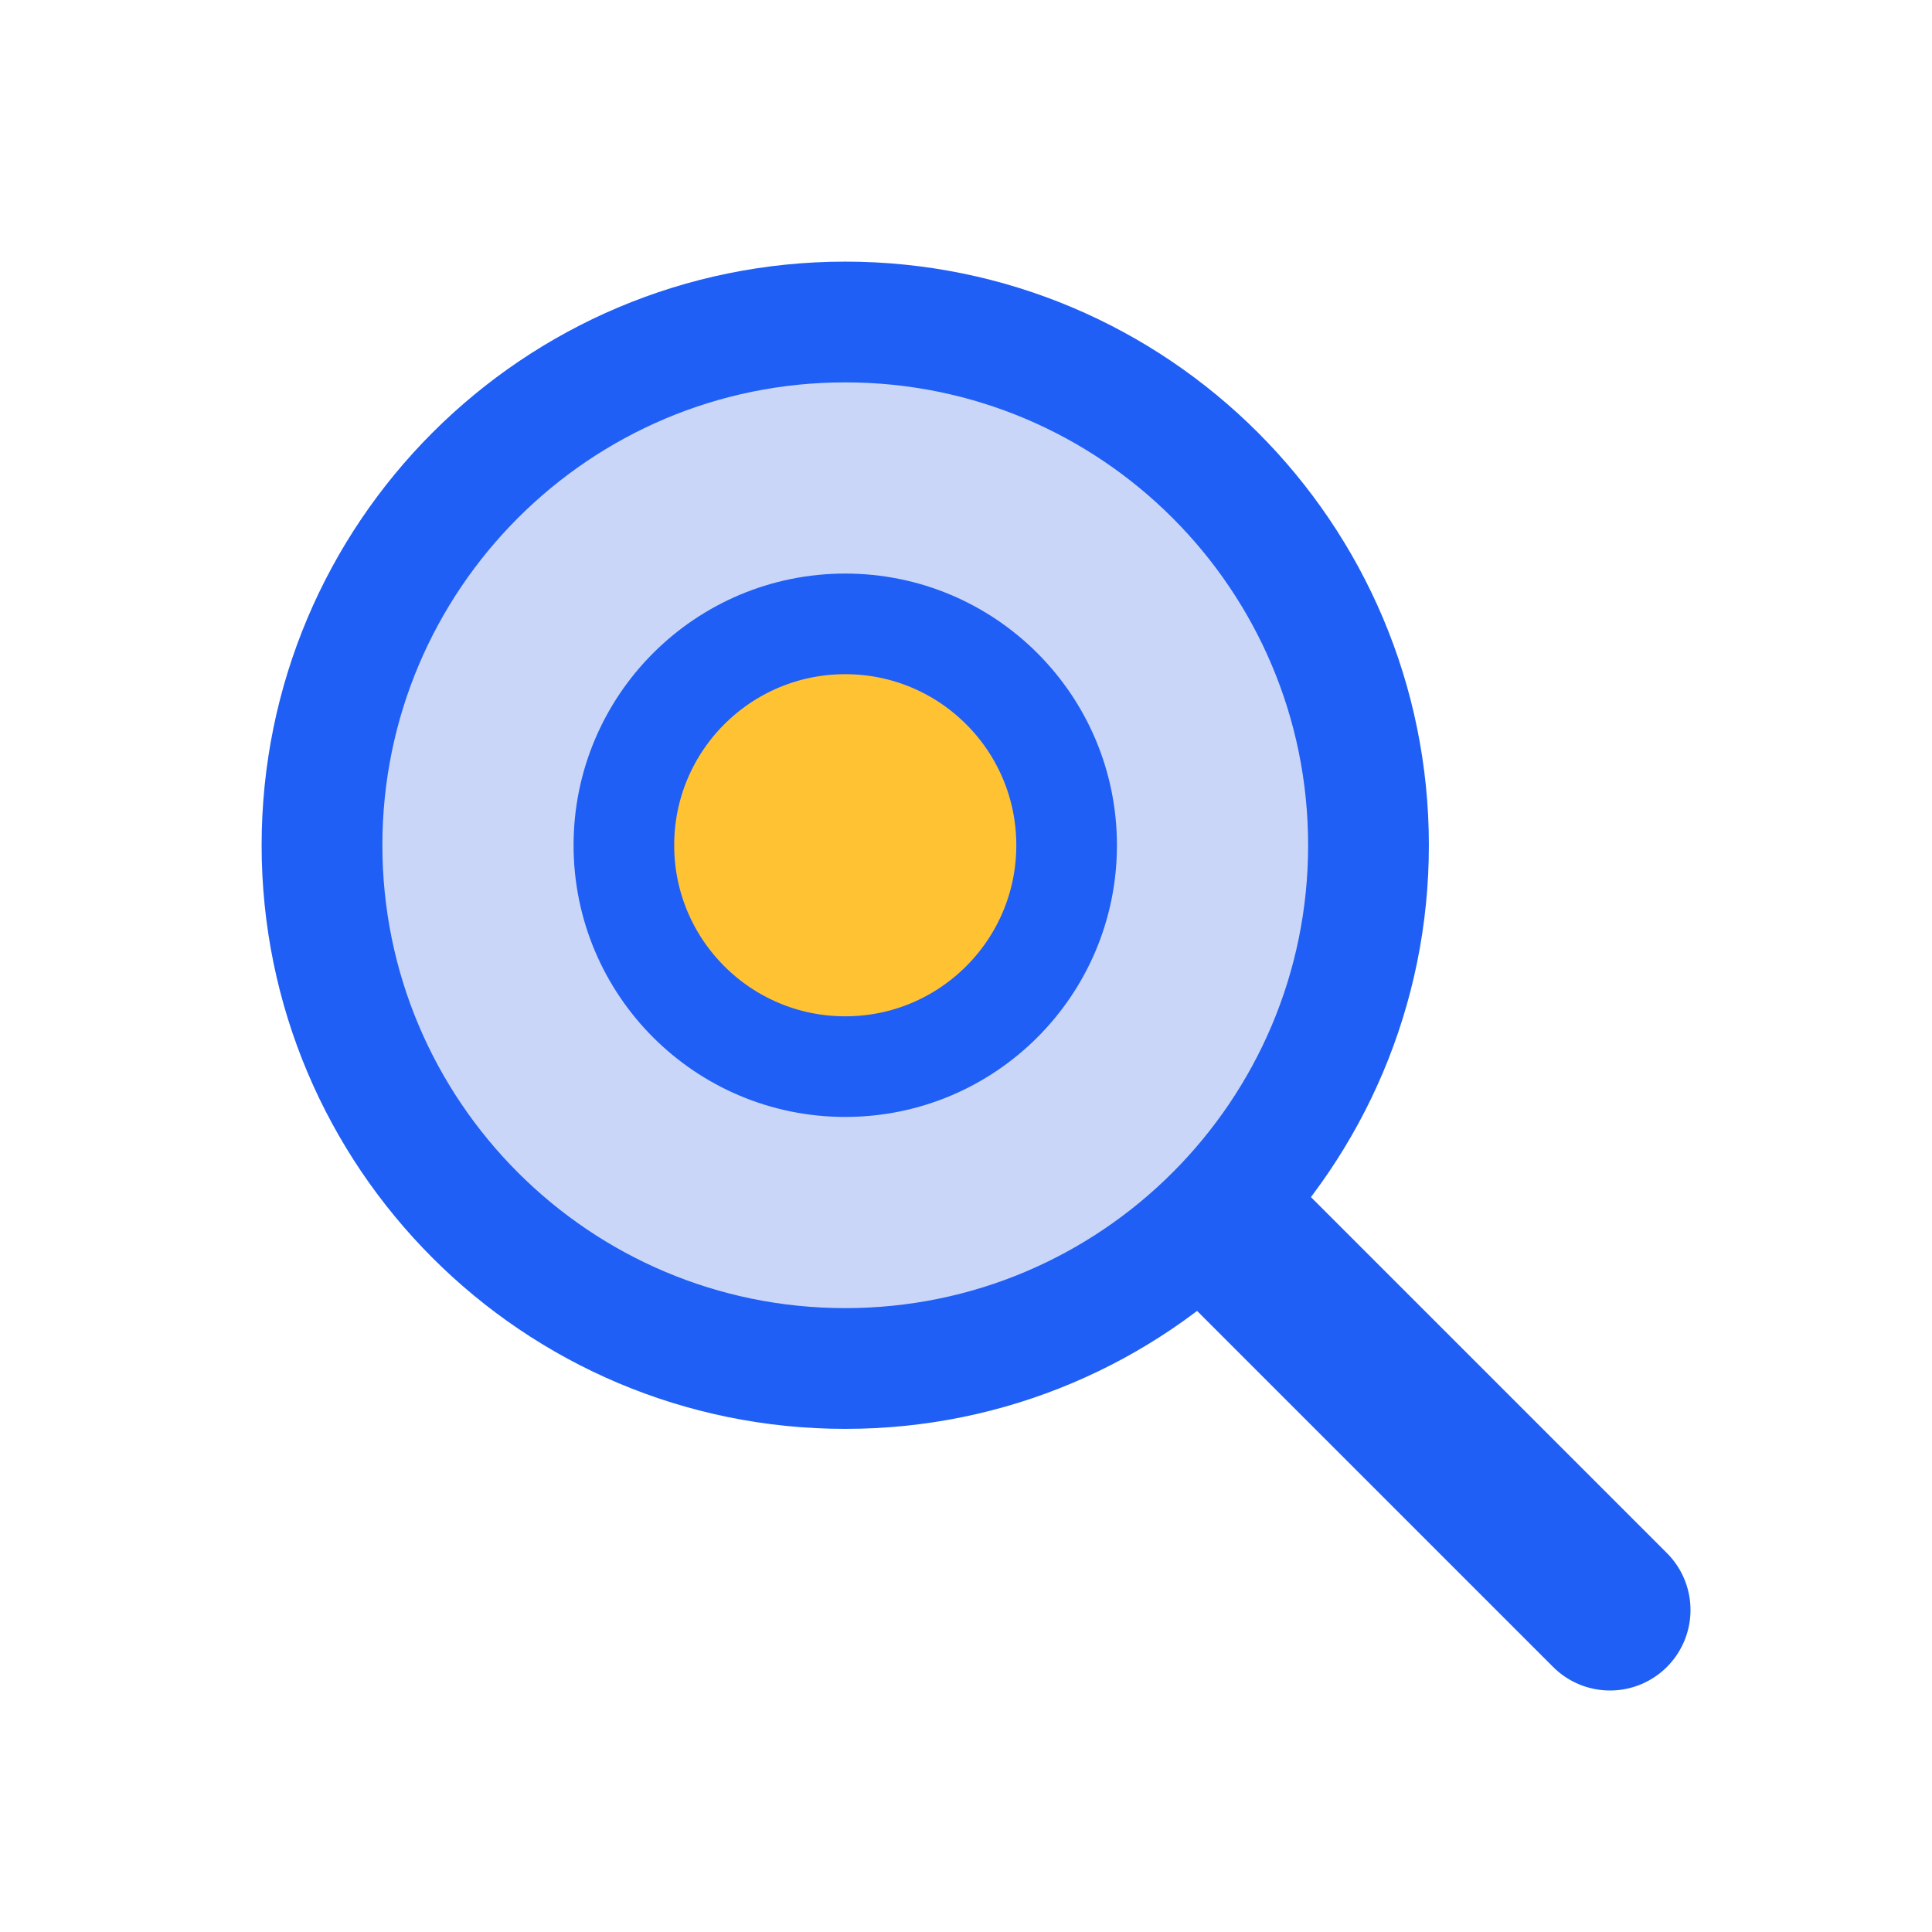
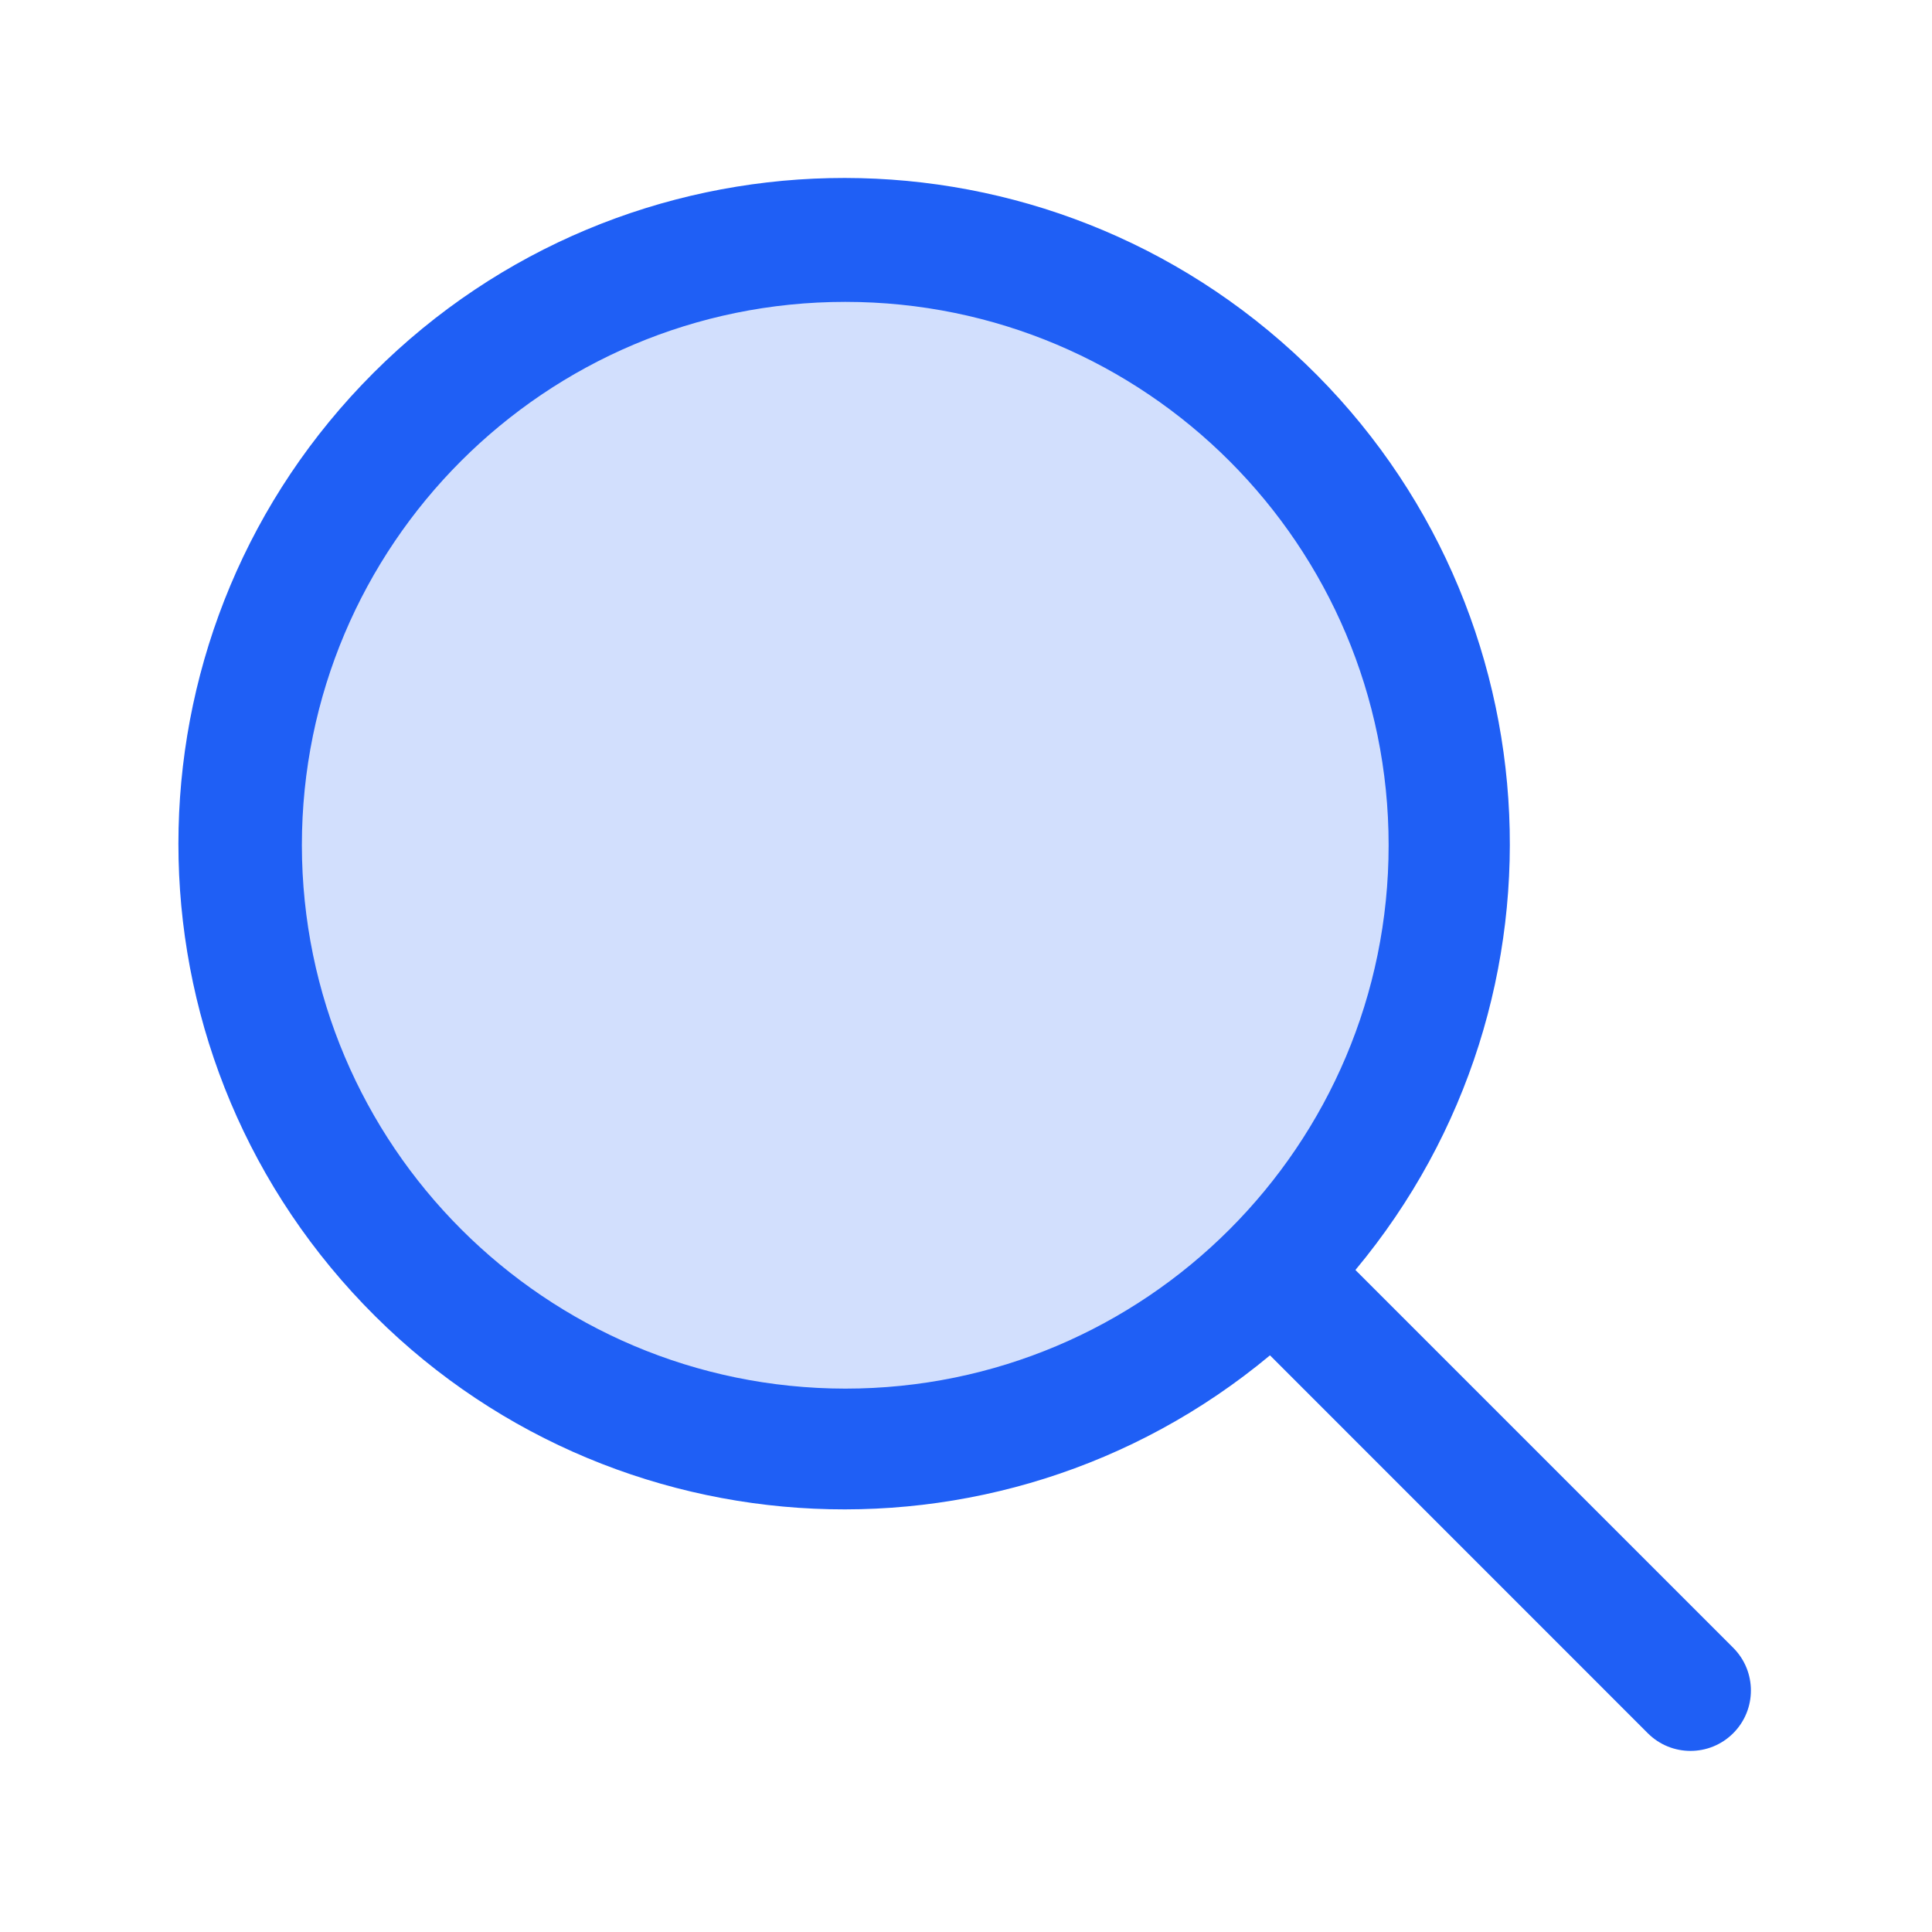
- <svg xmlns="http://www.w3.org/2000/svg" viewBox="0 0 48 48" width="48" height="48">
-   <circle cx="21" cy="21" r="13" fill="#c9d6f8" stroke="#1f5ff5" stroke-width="3" stroke-linecap="round" stroke-linejoin="round" />
-   <circle cx="21" cy="21" r="5.5" fill="#ffc233" stroke="#1f5ff5" stroke-width="2.5" stroke-linecap="round" stroke-linejoin="round" />
-   <path fill="none" stroke="#1f5ff5" stroke-width="4" stroke-linecap="round" stroke-linejoin="round" d="M31 31l9 9" />
+ <svg xmlns="http://www.w3.org/2000/svg" viewBox="0 0 256 256" fill="#1f5ff5" width="48" height="48">
+   <path d="M192,112a80,80,0,1,1-80-80A80,80,0,0,1,192,112Z" opacity="0.2" />
+   <path d="M229.66,218.34,179.6,168.28a88.21,88.21,0,1,0-11.32,11.31l50.06,50.07a8,8,0,0,0,11.32-11.32ZM40,112a72,72,0,1,1,72,72A72.08,72.08,0,0,1,40,112Z" />
</svg>
